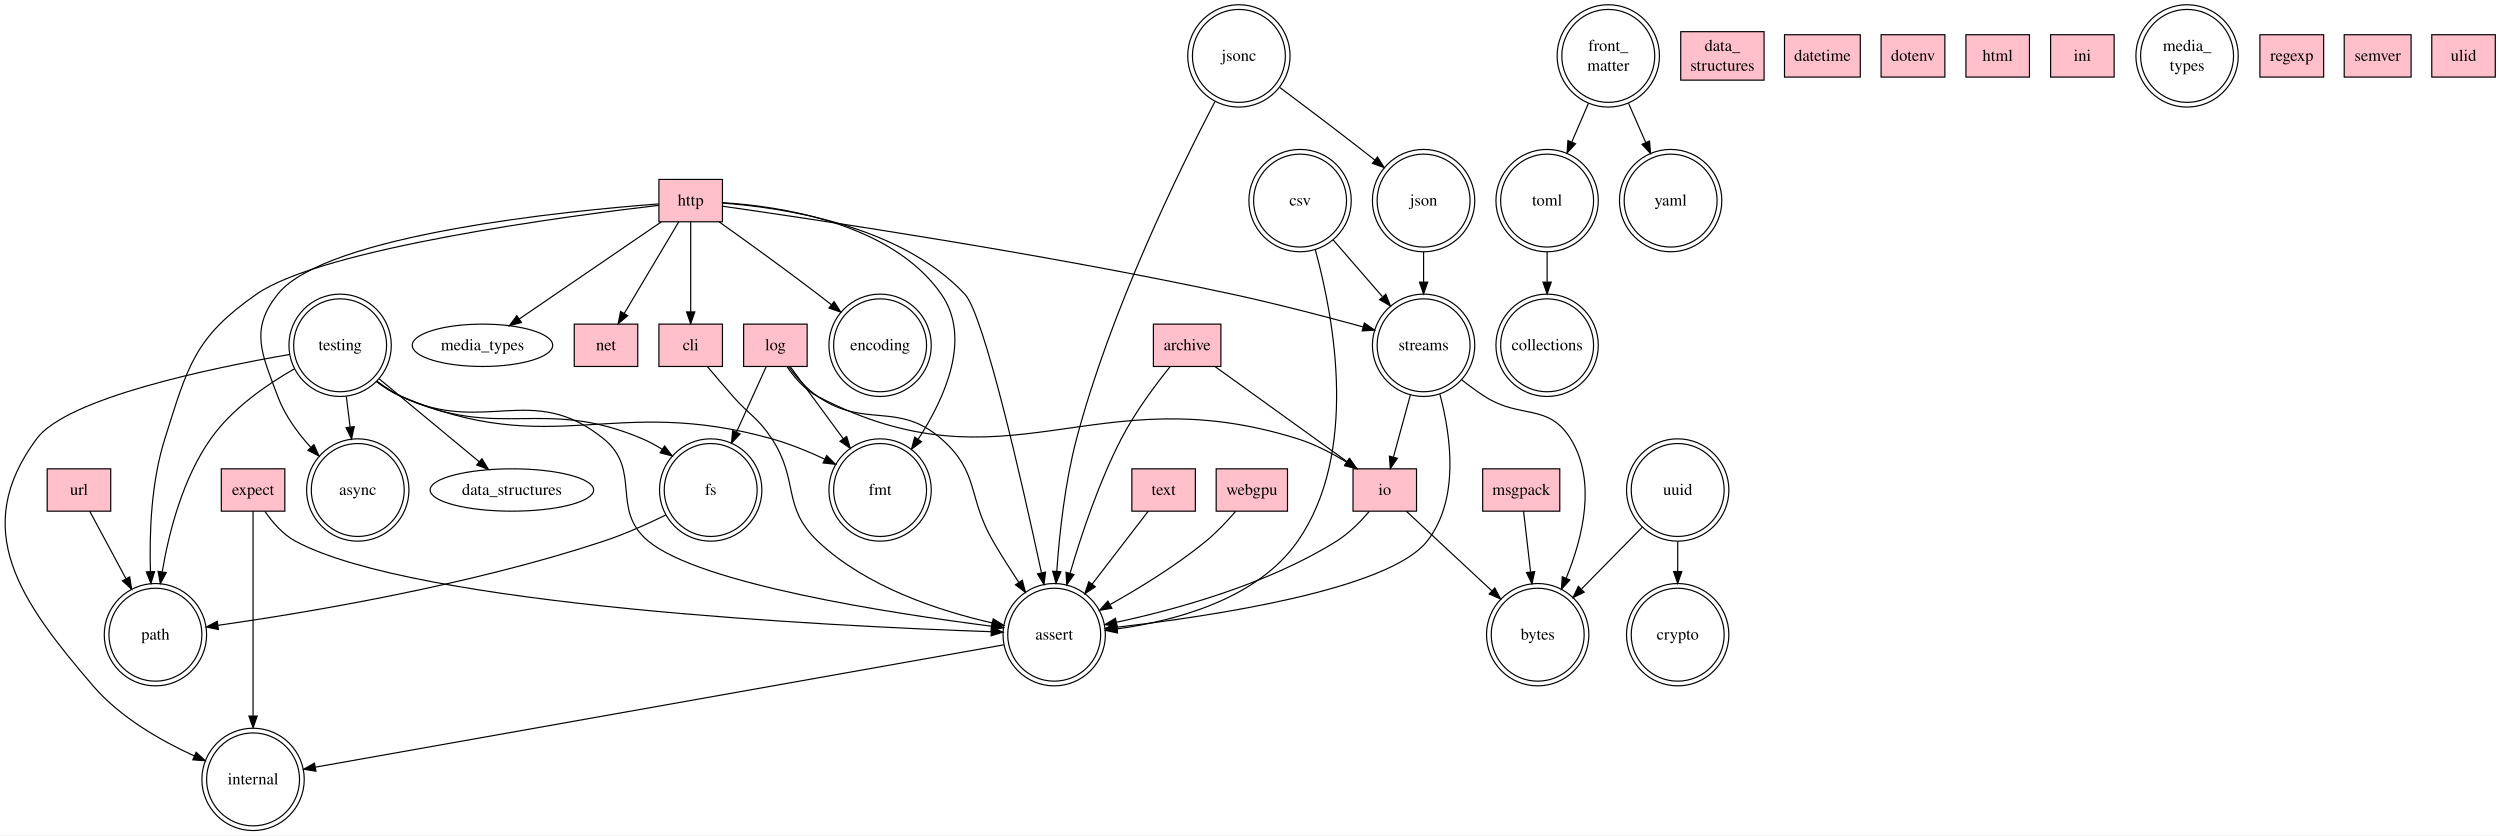
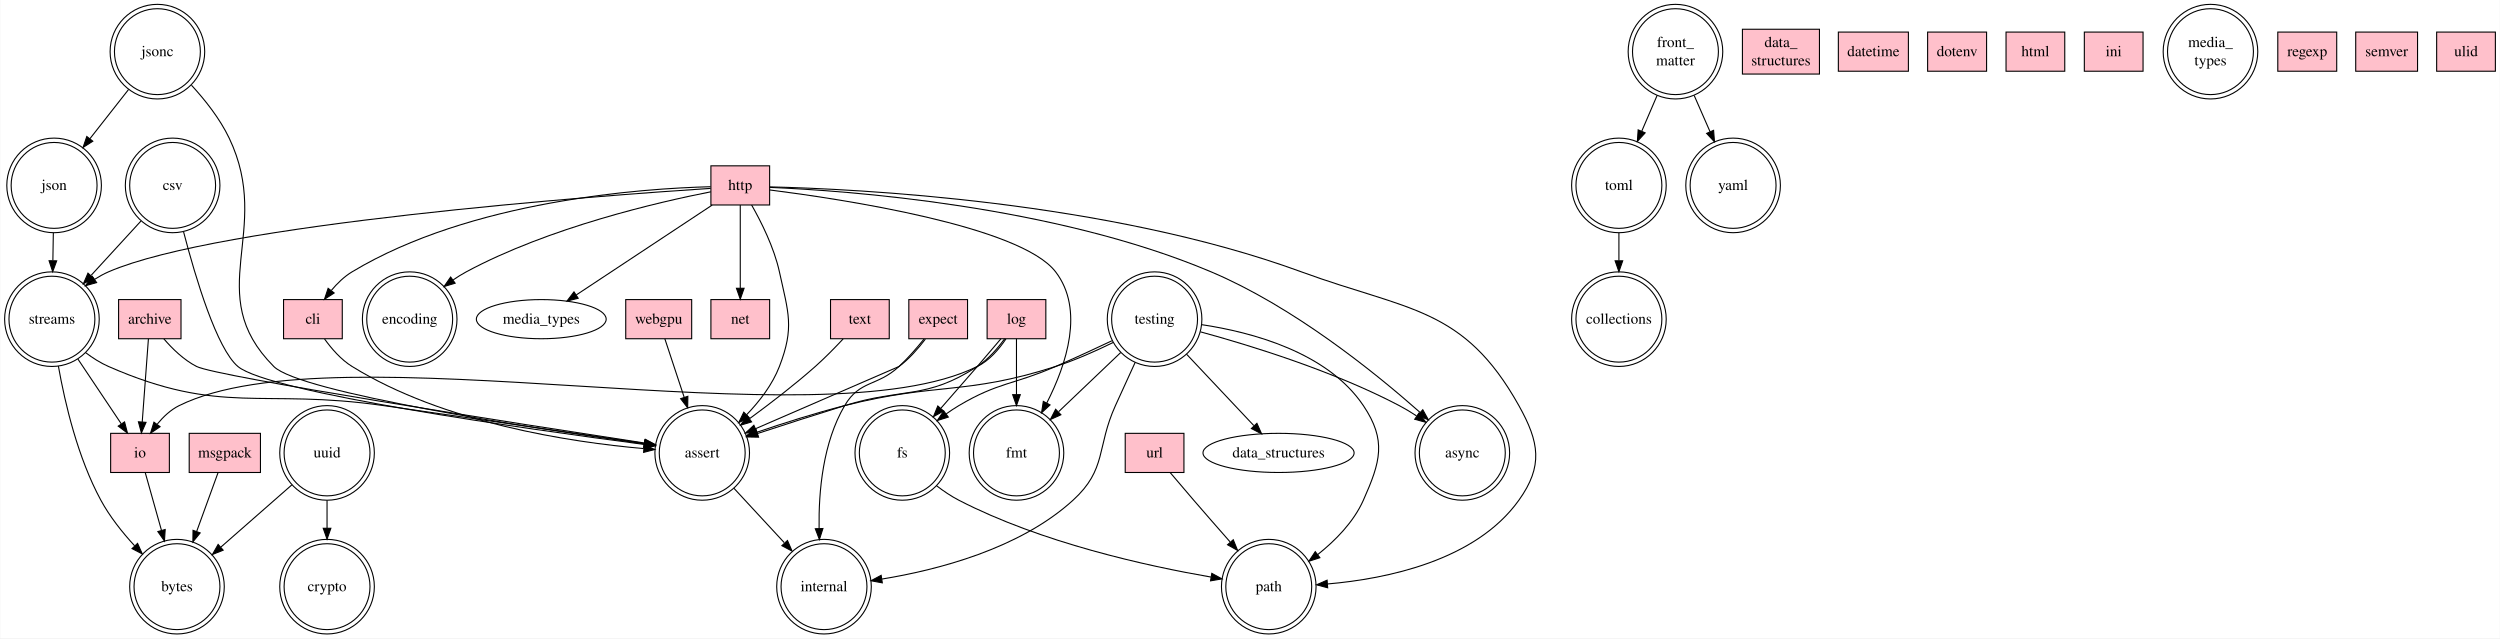
- <svg xmlns="http://www.w3.org/2000/svg" width="2125pt" height="710pt" viewBox="0.00 0.00 2125.12 710.00">
-   <g id="graph0" class="graph" transform="scale(1 1) rotate(0) translate(4 706)">
-     <polygon fill="white" stroke="transparent" points="-4,4 -4,-706 2121.12,-706 2121.12,4 -4,4" />
+ <svg xmlns="http://www.w3.org/2000/svg" width="2299pt" height="587pt" viewBox="0.00 0.00 2298.50 587.00">
+   <g id="graph0" class="graph" transform="scale(1 1) rotate(0) translate(4 583)">
+     <polygon fill="white" stroke="transparent" points="-4,4 -4,-583 2294.5,-583 2294.5,4 -4,4" />
    <g id="node1" class="node">
-       <polygon fill="pink" stroke="black" points="1033.82,-430.5 976.43,-430.5 976.43,-394.5 1033.82,-394.5 1033.82,-430.5" />
-       <text text-anchor="middle" x="1005.12" y="-408.3" font-family="Times,serif" font-size="14.00">archive</text>
+       <polygon fill="pink" stroke="black" points="162.2,-307.5 104.8,-307.5 104.8,-271.5 162.2,-271.5 162.2,-307.5" />
+       <text text-anchor="middle" x="133.5" y="-285.3" font-family="Times,serif" font-size="14.00">archive</text>
    </g>
    <g id="node2" class="node">
-       <polygon fill="pink" stroke="black" points="1200.12,-307.5 1146.12,-307.5 1146.12,-271.5 1200.12,-271.5 1200.12,-307.5" />
-       <text text-anchor="middle" x="1173.12" y="-285.3" font-family="Times,serif" font-size="14.00">io</text>
+       <polygon fill="pink" stroke="black" points="151.5,-184.5 97.5,-184.5 97.5,-148.5 151.5,-148.5 151.5,-184.5" />
+       <text text-anchor="middle" x="124.5" y="-162.3" font-family="Times,serif" font-size="14.00">io</text>
    </g>
    <g id="edge1" class="edge">
-       <path fill="none" stroke="black" d="M1028.83,-394.42C1058.14,-373.31 1108.15,-337.3 1140.91,-313.7" />
-       <polygon fill="black" stroke="black" points="1143.19,-316.37 1149.26,-307.69 1139.1,-310.69 1143.19,-316.37" />
+       <path fill="none" stroke="black" d="M132.23,-271.42C130.75,-251.54 128.29,-218.42 126.54,-194.92" />
+       <polygon fill="black" stroke="black" points="130.03,-194.6 125.79,-184.88 123.04,-195.12 130.03,-194.6" />
    </g>
    <g id="node3" class="node">
-       <ellipse fill="none" stroke="black" cx="892.12" cy="-166.5" rx="39.5" ry="39.5" />
-       <ellipse fill="none" stroke="black" cx="892.12" cy="-166.5" rx="43.5" ry="43.5" />
-       <text text-anchor="middle" x="892.12" y="-162.3" font-family="Times,serif" font-size="14.00">assert</text>
+       <ellipse fill="none" stroke="black" cx="641.5" cy="-166.5" rx="39.5" ry="39.5" />
+       <ellipse fill="none" stroke="black" cx="641.5" cy="-166.5" rx="43.5" ry="43.5" />
+       <text text-anchor="middle" x="641.5" y="-162.3" font-family="Times,serif" font-size="14.00">assert</text>
    </g>
    <g id="edge2" class="edge">
-       <path fill="none" stroke="black" d="M990.67,-394.36C978.33,-379.05 960.77,-355.62 949.12,-333 930.33,-296.52 915.5,-252.48 905.69,-219" />
-       <polygon fill="black" stroke="black" points="908.93,-217.62 902.8,-208.97 902.2,-219.55 908.93,-217.62" />
+       <path fill="none" stroke="black" d="M146.4,-271.42C154.13,-262.42 164.73,-252.03 176.5,-246 194.8,-236.63 470.74,-193.62 588.68,-175.54" />
+       <polygon fill="black" stroke="black" points="589.23,-179 598.58,-174.03 588.17,-172.08 589.23,-179" />
+     </g>
+     <g id="node6" class="node">
+       <ellipse fill="none" stroke="black" cx="158.5" cy="-43.5" rx="39.5" ry="39.5" />
+       <ellipse fill="none" stroke="black" cx="158.5" cy="-43.5" rx="43.5" ry="43.5" />
+       <text text-anchor="middle" x="158.5" y="-39.3" font-family="Times,serif" font-size="14.00">bytes</text>
    </g>
    <g id="edge21" class="edge">
-       <path fill="none" stroke="black" d="M1159.89,-271.22C1152.53,-262.6 1142.72,-252.64 1132.12,-246 1073.44,-209.23 995.79,-187.95 944.93,-177.04" />
-       <polygon fill="black" stroke="black" points="945.63,-173.61 935.13,-175 944.2,-180.47 945.63,-173.61" />
-     </g>
-     <g id="node6" class="node">
-       <ellipse fill="none" stroke="black" cx="1303.12" cy="-166.5" rx="39.5" ry="39.5" />
-       <ellipse fill="none" stroke="black" cx="1303.12" cy="-166.5" rx="43.5" ry="43.5" />
-       <text text-anchor="middle" x="1303.12" y="-162.3" font-family="Times,serif" font-size="14.00">bytes</text>
+       <path fill="none" stroke="black" d="M129.3,-148.42C133.2,-134.55 138.9,-114.25 144.24,-95.26" />
+       <polygon fill="black" stroke="black" points="147.65,-96.07 146.98,-85.49 140.91,-94.17 147.65,-96.07" />
+     </g>
+     <g id="node4" class="node">
+       <ellipse fill="none" stroke="black" cx="753.5" cy="-43.5" rx="39.5" ry="39.5" />
+       <ellipse fill="none" stroke="black" cx="753.5" cy="-43.5" rx="43.5" ry="43.5" />
+       <text text-anchor="middle" x="753.5" y="-39.3" font-family="Times,serif" font-size="14.00">internal</text>
+     </g>
+     <g id="edge3" class="edge">
+       <path fill="none" stroke="black" d="M670.63,-134.02C684.78,-118.74 701.93,-100.22 716.94,-83.99" />
+       <polygon fill="black" stroke="black" points="719.9,-85.95 724.12,-76.24 714.76,-81.2 719.9,-85.95" />
+     </g>
+     <g id="node5" class="node">
+       <ellipse fill="none" stroke="black" cx="1340.5" cy="-166.5" rx="39.5" ry="39.5" />
+       <ellipse fill="none" stroke="black" cx="1340.5" cy="-166.5" rx="43.5" ry="43.5" />
+       <text text-anchor="middle" x="1340.5" y="-162.3" font-family="Times,serif" font-size="14.00">async</text>
+     </g>
+     <g id="node7" class="node">
+       <polygon fill="pink" stroke="black" points="310.5,-307.5 256.5,-307.5 256.5,-271.5 310.5,-271.5 310.5,-307.5" />
+       <text text-anchor="middle" x="283.5" y="-285.3" font-family="Times,serif" font-size="14.00">cli</text>
+     </g>
+     <g id="edge4" class="edge">
+       <path fill="none" stroke="black" d="M294.21,-271.28C300.54,-262.47 309.3,-252.3 319.5,-246 403.71,-193.96 520.17,-176.41 587.49,-170.5" />
+       <polygon fill="black" stroke="black" points="588.18,-173.95 597.86,-169.65 587.61,-166.98 588.18,-173.95" />
+     </g>
+     <g id="node8" class="node">
+       <ellipse fill="none" stroke="black" cx="1484.5" cy="-289.5" rx="39.5" ry="39.5" />
+       <ellipse fill="none" stroke="black" cx="1484.5" cy="-289.5" rx="43.5" ry="43.5" />
+       <text text-anchor="middle" x="1484.5" y="-285.3" font-family="Times,serif" font-size="14.00">collections</text>
+     </g>
+     <g id="node9" class="node">
+       <ellipse fill="none" stroke="black" cx="296.5" cy="-43.5" rx="39.5" ry="39.5" />
+       <ellipse fill="none" stroke="black" cx="296.5" cy="-43.5" rx="43.5" ry="43.5" />
+       <text text-anchor="middle" x="296.5" y="-39.3" font-family="Times,serif" font-size="14.00">crypto</text>
+     </g>
+     <g id="node10" class="node">
+       <ellipse fill="none" stroke="black" cx="154.5" cy="-412.5" rx="39.5" ry="39.5" />
+       <ellipse fill="none" stroke="black" cx="154.5" cy="-412.5" rx="43.5" ry="43.5" />
+       <text text-anchor="middle" x="154.5" y="-408.3" font-family="Times,serif" font-size="14.00">csv</text>
+     </g>
+     <g id="edge5" class="edge">
+       <path fill="none" stroke="black" d="M164.56,-369.81C175.89,-326.33 195.25,-262.29 214.5,-246 242.82,-222.03 480.18,-188.49 588.26,-174.29" />
+       <polygon fill="black" stroke="black" points="588.84,-177.74 598.31,-172.97 587.94,-170.8 588.84,-177.74" />
+     </g>
+     <g id="node11" class="node">
+       <ellipse fill="none" stroke="black" cx="43.5" cy="-289.5" rx="39.5" ry="39.5" />
+       <ellipse fill="none" stroke="black" cx="43.5" cy="-289.5" rx="43.5" ry="43.5" />
+       <text text-anchor="middle" x="43.5" y="-285.3" font-family="Times,serif" font-size="14.00">streams</text>
+     </g>
+     <g id="edge6" class="edge">
+       <path fill="none" stroke="black" d="M125.34,-379.71C111.32,-364.42 94.37,-345.96 79.55,-329.8" />
+       <polygon fill="black" stroke="black" points="81.81,-327.08 72.47,-322.08 76.65,-331.81 81.81,-327.08" />
+     </g>
+     <g id="edge32" class="edge">
+       <path fill="none" stroke="black" d="M67.36,-252.85C80.16,-233.74 95.64,-210.61 107.25,-193.26" />
+       <polygon fill="black" stroke="black" points="110.29,-195.02 112.94,-184.76 104.47,-191.13 110.29,-195.02" />
+     </g>
+     <g id="edge30" class="edge">
+       <path fill="none" stroke="black" d="M74.41,-258.77C80.96,-253.81 88.13,-249.23 95.5,-246 199.52,-200.39 236.08,-226.15 348.5,-210 432.25,-197.97 529.45,-183.84 588.16,-175.28" />
+       <polygon fill="black" stroke="black" points="588.92,-178.71 598.31,-173.8 587.91,-171.78 588.92,-178.71" />
+     </g>
+     <g id="edge31" class="edge">
+       <path fill="none" stroke="black" d="M49.43,-246.37C55.58,-211.67 67.35,-162 88.5,-123 96.64,-107.98 108.19,-93.45 119.56,-81.06" />
+       <polygon fill="black" stroke="black" points="122.25,-83.31 126.58,-73.64 117.17,-78.5 122.25,-83.31" />
+     </g>
+     <g id="node12" class="node">
+       <polygon fill="pink" stroke="black" points="1668.92,-556.1 1598.08,-556.1 1598.08,-514.9 1668.92,-514.9 1668.92,-556.1" />
+       <text text-anchor="middle" x="1633.5" y="-539.7" font-family="Times,serif" font-size="14.00">data_</text>
+       <text text-anchor="middle" x="1633.5" y="-522.9" font-family="Times,serif" font-size="14.00">structures</text>
+     </g>
+     <g id="node13" class="node">
+       <polygon fill="pink" stroke="black" points="1750.71,-553.5 1686.29,-553.5 1686.29,-517.5 1750.71,-517.5 1750.71,-553.5" />
+       <text text-anchor="middle" x="1718.5" y="-531.3" font-family="Times,serif" font-size="14.00">datetime</text>
+     </g>
+     <g id="node14" class="node">
+       <polygon fill="pink" stroke="black" points="1822.61,-553.5 1768.39,-553.5 1768.39,-517.5 1822.61,-517.5 1822.61,-553.5" />
+       <text text-anchor="middle" x="1795.5" y="-531.3" font-family="Times,serif" font-size="14.00">dotenv</text>
+     </g>
+     <g id="node15" class="node">
+       <ellipse fill="none" stroke="black" cx="372.5" cy="-289.5" rx="39.5" ry="39.5" />
+       <ellipse fill="none" stroke="black" cx="372.5" cy="-289.5" rx="43.5" ry="43.5" />
+       <text text-anchor="middle" x="372.5" y="-285.3" font-family="Times,serif" font-size="14.00">encoding</text>
+     </g>
+     <g id="node16" class="node">
+       <polygon fill="pink" stroke="black" points="885.5,-307.5 831.5,-307.5 831.5,-271.5 885.5,-271.5 885.5,-307.5" />
+       <text text-anchor="middle" x="858.5" y="-285.3" font-family="Times,serif" font-size="14.00">expect</text>
+     </g>
+     <g id="edge7" class="edge">
+       <path fill="none" stroke="black" d="M846.7,-271.12C840.31,-262.69 831.82,-252.92 822.5,-246 822.5,-246 744.19,-212.04 690.59,-188.79" />
+       <polygon fill="black" stroke="black" points="691.79,-185.5 681.22,-184.73 689,-191.92 691.79,-185.5" />
+     </g>
+     <g id="edge8" class="edge">
+       <path fill="none" stroke="black" d="M845.37,-271.1C838.9,-263.05 830.74,-253.61 822.5,-246 802.39,-227.41 786.36,-233.62 772.5,-210 752.61,-176.09 748.48,-131.53 748.99,-97.19" />
+       <polygon fill="black" stroke="black" points="752.5,-96.98 749.28,-86.88 745.5,-96.78 752.5,-96.98" />
+     </g>
+     <g id="node17" class="node">
+       <ellipse fill="none" stroke="black" cx="930.5" cy="-166.5" rx="39.5" ry="39.5" />
+       <ellipse fill="none" stroke="black" cx="930.5" cy="-166.5" rx="43.5" ry="43.5" />
+       <text text-anchor="middle" x="930.5" y="-162.3" font-family="Times,serif" font-size="14.00">fmt</text>
+     </g>
+     <g id="node18" class="node">
+       <ellipse fill="none" stroke="black" cx="1536.5" cy="-535.5" rx="39.5" ry="39.5" />
+       <ellipse fill="none" stroke="black" cx="1536.5" cy="-535.5" rx="43.5" ry="43.5" />
+       <text text-anchor="middle" x="1536.5" y="-539.7" font-family="Times,serif" font-size="14.00">front_</text>
+       <text text-anchor="middle" x="1536.5" y="-522.9" font-family="Times,serif" font-size="14.00">matter</text>
+     </g>
+     <g id="node19" class="node">
+       <ellipse fill="none" stroke="black" cx="1484.5" cy="-412.5" rx="39.5" ry="39.5" />
+       <ellipse fill="none" stroke="black" cx="1484.5" cy="-412.5" rx="43.5" ry="43.5" />
+       <text text-anchor="middle" x="1484.5" y="-408.3" font-family="Times,serif" font-size="14.00">toml</text>
+     </g>
+     <g id="edge9" class="edge">
+       <path fill="none" stroke="black" d="M1519.62,-495.21C1515.12,-484.75 1510.21,-473.32 1505.52,-462.42" />
+       <polygon fill="black" stroke="black" points="1508.64,-460.81 1501.48,-453 1502.21,-463.57 1508.64,-460.81" />
+     </g>
+     <g id="node20" class="node">
+       <ellipse fill="none" stroke="black" cx="1589.5" cy="-412.5" rx="39.5" ry="39.5" />
+       <ellipse fill="none" stroke="black" cx="1589.5" cy="-412.5" rx="43.5" ry="43.5" />
+       <text text-anchor="middle" x="1589.5" y="-408.3" font-family="Times,serif" font-size="14.00">yaml</text>
+     </g>
+     <g id="edge10" class="edge">
+       <path fill="none" stroke="black" d="M1553.71,-495.21C1558.38,-484.54 1563.5,-472.86 1568.37,-461.75" />
+       <polygon fill="black" stroke="black" points="1571.57,-463.15 1572.38,-452.59 1565.16,-460.34 1571.57,-463.15" />
+     </g>
+     <g id="edge41" class="edge">
+       <path fill="none" stroke="black" d="M1484.5,-368.84C1484.5,-360.62 1484.5,-351.91 1484.5,-343.41" />
+       <polygon fill="black" stroke="black" points="1488,-343.18 1484.5,-333.18 1481,-343.18 1488,-343.18" />
+     </g>
+     <g id="node21" class="node">
+       <ellipse fill="none" stroke="black" cx="825.5" cy="-166.5" rx="39.5" ry="39.5" />
+       <ellipse fill="none" stroke="black" cx="825.5" cy="-166.5" rx="43.5" ry="43.5" />
+       <text text-anchor="middle" x="825.5" y="-162.3" font-family="Times,serif" font-size="14.00">fs</text>
+     </g>
+     <g id="node22" class="node">
+       <ellipse fill="none" stroke="black" cx="1162.5" cy="-43.5" rx="39.5" ry="39.5" />
+       <ellipse fill="none" stroke="black" cx="1162.5" cy="-43.5" rx="43.5" ry="43.5" />
+       <text text-anchor="middle" x="1162.5" y="-39.3" font-family="Times,serif" font-size="14.00">path</text>
+     </g>
+     <g id="edge11" class="edge">
+       <path fill="none" stroke="black" d="M857.05,-136.29C863.49,-131.34 870.46,-126.64 877.5,-123 953.14,-83.91 1050.44,-62.52 1109.55,-52.3" />
+       <polygon fill="black" stroke="black" points="1110.14,-55.75 1119.42,-50.64 1108.97,-48.85 1110.14,-55.75" />
+     </g>
+     <g id="node23" class="node">
+       <polygon fill="pink" stroke="black" points="1894.5,-553.5 1840.5,-553.5 1840.5,-517.5 1894.5,-517.5 1894.5,-553.5" />
+       <text text-anchor="middle" x="1867.5" y="-531.3" font-family="Times,serif" font-size="14.00">html</text>
+     </g>
+     <g id="node24" class="node">
+       <polygon fill="pink" stroke="black" points="703.5,-430.5 649.5,-430.5 649.5,-394.5 703.5,-394.5 703.5,-430.5" />
+       <text text-anchor="middle" x="676.5" y="-408.3" font-family="Times,serif" font-size="14.00">http</text>
+     </g>
+     <g id="edge12" class="edge">
+       <path fill="none" stroke="black" d="M686.92,-394.49C695.7,-379.07 707.61,-355.41 712.5,-333 720.75,-295.22 726.4,-282.08 712.5,-246 706.1,-229.37 694.36,-214.08 682.24,-201.49" />
+       <polygon fill="black" stroke="black" points="684.67,-198.97 675.1,-194.41 679.73,-203.94 684.67,-198.97" />
+     </g>
+     <g id="edge14" class="edge">
+       <path fill="none" stroke="black" d="M703.52,-410.69C773.44,-407.73 964.92,-394.21 1109.5,-333 1184.29,-301.34 1258.41,-241.96 1301.8,-203.61" />
+       <polygon fill="black" stroke="black" points="1304.14,-206.2 1309.27,-196.94 1299.48,-200.98 1304.14,-206.2" />
+     </g>
+     <g id="edge18" class="edge">
+       <path fill="none" stroke="black" d="M649.27,-411.3C586.53,-409.68 428.76,-398.82 319.5,-333 312.28,-328.65 305.8,-322.33 300.4,-315.89" />
+       <polygon fill="black" stroke="black" points="303.04,-313.58 294.15,-307.81 297.5,-317.86 303.04,-313.58" />
+     </g>
+     <g id="edge17" class="edge">
+       <path fill="none" stroke="black" d="M649.32,-409.79C548.63,-403.16 197.49,-377.3 95.5,-333 91.12,-331.1 86.81,-328.71 82.66,-326.06" />
+       <polygon fill="black" stroke="black" points="84.59,-323.14 74.39,-320.27 80.58,-328.87 84.59,-323.14" />
+     </g>
+     <g id="edge13" class="edge">
+       <path fill="none" stroke="black" d="M649.42,-406.62C601.78,-397.27 500.77,-374.03 424.5,-333 420.46,-330.83 416.44,-328.32 412.52,-325.63" />
+       <polygon fill="black" stroke="black" points="414.29,-322.59 404.15,-319.52 410.16,-328.24 414.29,-322.59" />
+     </g>
+     <g id="edge19" class="edge">
+       <path fill="none" stroke="black" d="M703.53,-408.33C769.21,-400.01 934.17,-375.25 966.5,-333 993.02,-298.34 976.69,-248.24 958.28,-212.25" />
+       <polygon fill="black" stroke="black" points="961.37,-210.61 953.58,-203.43 955.19,-213.9 961.37,-210.61" />
+     </g>
+     <g id="edge15" class="edge">
+       <path fill="none" stroke="black" d="M703.75,-411.13C782.17,-409.3 1014.25,-398.3 1192.5,-333 1290.48,-297.1 1341.58,-301.09 1392.5,-210 1411.37,-176.25 1415,-154.45 1392.5,-123 1352.72,-67.39 1271.14,-50.73 1216.62,-45.99" />
+       <polygon fill="black" stroke="black" points="1216.67,-42.48 1206.43,-45.21 1216.14,-49.46 1216.67,-42.48" />
+     </g>
+     <g id="node25" class="node">
+       <ellipse fill="none" stroke="black" cx="493.5" cy="-289.5" rx="59.69" ry="18" />
+       <text text-anchor="middle" x="493.5" y="-285.3" font-family="Times,serif" font-size="14.00">media_types</text>
+     </g>
+     <g id="edge16" class="edge">
+       <path fill="none" stroke="black" d="M650.67,-394.42C617.88,-372.74 561.31,-335.34 525.73,-311.81" />
+       <polygon fill="black" stroke="black" points="527.44,-308.74 517.17,-306.15 523.58,-314.58 527.44,-308.74" />
+     </g>
+     <g id="node26" class="node">
+       <polygon fill="pink" stroke="black" points="703.5,-307.5 649.5,-307.5 649.5,-271.5 703.5,-271.5 703.5,-307.5" />
+       <text text-anchor="middle" x="676.5" y="-285.3" font-family="Times,serif" font-size="14.00">net</text>
+     </g>
+     <g id="edge20" class="edge">
+       <path fill="none" stroke="black" d="M676.5,-394.42C676.5,-374.54 676.5,-341.42 676.5,-317.92" />
+       <polygon fill="black" stroke="black" points="680,-317.88 676.5,-307.88 673,-317.88 680,-317.88" />
+     </g>
+     <g id="node27" class="node">
+       <polygon fill="pink" stroke="black" points="1966.5,-553.5 1912.5,-553.5 1912.5,-517.5 1966.5,-517.5 1966.5,-553.5" />
+       <text text-anchor="middle" x="1939.5" y="-531.3" font-family="Times,serif" font-size="14.00">ini</text>
+     </g>
+     <g id="node28" class="node">
+       <ellipse fill="none" stroke="black" cx="45.5" cy="-412.5" rx="39.5" ry="39.5" />
+       <ellipse fill="none" stroke="black" cx="45.5" cy="-412.5" rx="43.5" ry="43.5" />
+       <text text-anchor="middle" x="45.5" y="-408.3" font-family="Times,serif" font-size="14.00">json</text>
    </g>
    <g id="edge22" class="edge">
-       <path fill="none" stroke="black" d="M1191.47,-271.42C1210.23,-253.96 1239.94,-226.31 1264,-203.92" />
-       <polygon fill="black" stroke="black" points="1266.65,-206.22 1271.59,-196.85 1261.88,-201.1 1266.65,-206.22" />
-     </g>
-     <g id="node4" class="node">
-       <ellipse fill="none" stroke="black" cx="211.12" cy="-43.5" rx="39.5" ry="39.5" />
-       <ellipse fill="none" stroke="black" cx="211.12" cy="-43.5" rx="43.5" ry="43.5" />
-       <text text-anchor="middle" x="211.12" y="-39.3" font-family="Times,serif" font-size="14.00">internal</text>
-     </g>
-     <g id="edge3" class="edge">
-       <path fill="none" stroke="black" d="M849.26,-157.89C730.09,-136.71 394.95,-77.16 264.26,-53.94" />
-       <polygon fill="black" stroke="black" points="264.55,-50.44 254.1,-52.14 263.33,-57.33 264.55,-50.44" />
-     </g>
-     <g id="node5" class="node">
-       <ellipse fill="none" stroke="black" cx="300.12" cy="-289.5" rx="39.5" ry="39.5" />
-       <ellipse fill="none" stroke="black" cx="300.12" cy="-289.5" rx="43.5" ry="43.5" />
-       <text text-anchor="middle" x="300.12" y="-285.3" font-family="Times,serif" font-size="14.00">async</text>
-     </g>
-     <g id="node7" class="node">
-       <polygon fill="pink" stroke="black" points="610.12,-430.5 556.12,-430.5 556.12,-394.5 610.12,-394.5 610.12,-430.5" />
-       <text text-anchor="middle" x="583.12" y="-408.3" font-family="Times,serif" font-size="14.00">cli</text>
-     </g>
-     <g id="edge4" class="edge">
-       <path fill="none" stroke="black" d="M597.33,-394.41C603.9,-386.6 611.83,-377.27 619.12,-369 633.47,-352.72 640.2,-351.14 652.12,-333 675.4,-297.59 660.43,-275.22 691.12,-246 732.15,-206.94 794.84,-186.63 839.29,-176.55" />
-       <polygon fill="black" stroke="black" points="840.29,-179.92 849.32,-174.38 838.81,-173.08 840.29,-179.92" />
-     </g>
-     <g id="node8" class="node">
-       <ellipse fill="none" stroke="black" cx="1311.12" cy="-412.5" rx="39.5" ry="39.5" />
-       <ellipse fill="none" stroke="black" cx="1311.12" cy="-412.5" rx="43.5" ry="43.5" />
-       <text text-anchor="middle" x="1311.12" y="-408.3" font-family="Times,serif" font-size="14.00">collections</text>
-     </g>
-     <g id="node9" class="node">
-       <ellipse fill="none" stroke="black" cx="1422.12" cy="-166.5" rx="39.5" ry="39.5" />
-       <ellipse fill="none" stroke="black" cx="1422.12" cy="-166.5" rx="43.5" ry="43.5" />
-       <text text-anchor="middle" x="1422.12" y="-162.3" font-family="Times,serif" font-size="14.00">crypto</text>
-     </g>
-     <g id="node10" class="node">
-       <ellipse fill="none" stroke="black" cx="1101.12" cy="-535.5" rx="39.5" ry="39.5" />
-       <ellipse fill="none" stroke="black" cx="1101.12" cy="-535.5" rx="43.5" ry="43.5" />
-       <text text-anchor="middle" x="1101.12" y="-531.3" font-family="Times,serif" font-size="14.00">csv</text>
-     </g>
-     <g id="edge5" class="edge">
-       <path fill="none" stroke="black" d="M1114.03,-493.89C1130.45,-433.83 1150.88,-320.43 1099.12,-246 1064.7,-196.51 994.76,-178.19 945.74,-171.43" />
-       <polygon fill="black" stroke="black" points="945.98,-167.93 935.62,-170.16 945.1,-174.88 945.98,-167.93" />
-     </g>
-     <g id="node11" class="node">
-       <ellipse fill="none" stroke="black" cx="1206.12" cy="-412.5" rx="39.5" ry="39.5" />
-       <ellipse fill="none" stroke="black" cx="1206.12" cy="-412.5" rx="43.5" ry="43.5" />
-       <text text-anchor="middle" x="1206.12" y="-408.3" font-family="Times,serif" font-size="14.00">streams</text>
-     </g>
-     <g id="edge6" class="edge">
-       <path fill="none" stroke="black" d="M1129.26,-502.07C1142.09,-487.29 1157.41,-469.63 1170.99,-453.99" />
-       <polygon fill="black" stroke="black" points="1173.99,-455.86 1177.91,-446.02 1168.71,-451.27 1173.99,-455.86" />
+       <path fill="none" stroke="black" d="M44.79,-368.84C44.66,-360.62 44.52,-351.91 44.37,-343.41" />
+       <polygon fill="black" stroke="black" points="47.87,-343.12 44.21,-333.18 40.87,-343.24 47.87,-343.12" />
+     </g>
+     <g id="node29" class="node">
+       <ellipse fill="none" stroke="black" cx="140.5" cy="-535.5" rx="39.5" ry="39.5" />
+       <ellipse fill="none" stroke="black" cx="140.5" cy="-535.5" rx="43.5" ry="43.5" />
+       <text text-anchor="middle" x="140.5" y="-531.3" font-family="Times,serif" font-size="14.00">jsonc</text>
+     </g>
+     <g id="edge23" class="edge">
+       <path fill="none" stroke="black" d="M171.83,-504.64C184.43,-490.96 197.98,-473.83 206.5,-456 247.52,-370.21 180.39,-313.37 247.5,-246 271.41,-221.99 486.05,-189.2 588.08,-174.79" />
+       <polygon fill="black" stroke="black" points="588.76,-178.23 598.18,-173.37 587.79,-171.3 588.76,-178.23" />
+     </g>
+     <g id="edge24" class="edge">
+       <path fill="none" stroke="black" d="M114.04,-500.79C103.01,-486.75 90.09,-470.3 78.46,-455.48" />
+       <polygon fill="black" stroke="black" points="81.08,-453.15 72.15,-447.44 75.57,-457.47 81.08,-453.15" />
+     </g>
+     <g id="node30" class="node">
+       <polygon fill="pink" stroke="black" points="957.5,-307.5 903.5,-307.5 903.5,-271.5 957.5,-271.5 957.5,-307.5" />
+       <text text-anchor="middle" x="930.5" y="-285.3" font-family="Times,serif" font-size="14.00">log</text>
+     </g>
+     <g id="edge26" class="edge">
+       <path fill="none" stroke="black" d="M920.82,-271.36C914.6,-262.1 905.6,-251.48 894.5,-246 748.06,-173.72 306.94,-282.28 160.5,-210 152.7,-206.15 145.93,-199.75 140.44,-193.08" />
+       <polygon fill="black" stroke="black" points="142.95,-190.59 134.18,-184.64 137.33,-194.76 142.95,-190.59" />
+     </g>
+     <g id="edge28" class="edge">
+       <path fill="none" stroke="black" d="M919.67,-271.48C913.31,-262.72 904.55,-252.55 894.5,-246 847.13,-215.14 826.5,-226.72 772.5,-210 746,-201.79 716.62,-192.3 692.4,-184.36" />
+       <polygon fill="black" stroke="black" points="693.3,-180.98 682.71,-181.18 691.12,-187.63 693.3,-180.98" />
+     </g>
+     <g id="edge25" class="edge">
+       <path fill="none" stroke="black" d="M930.5,-271.42C930.5,-258.01 930.5,-238.58 930.5,-220.14" />
+       <polygon fill="black" stroke="black" points="934,-220.05 930.5,-210.05 927,-220.05 934,-220.05" />
+     </g>
+     <g id="edge27" class="edge">
+       <path fill="none" stroke="black" d="M916.21,-271.48C909.63,-263.69 901.7,-254.35 894.5,-246 883.71,-233.49 871.86,-219.95 861.08,-207.69" />
+       <polygon fill="black" stroke="black" points="863.41,-205.04 854.17,-199.85 858.15,-209.66 863.41,-205.04" />
+     </g>
+     <g id="node31" class="node">
+       <ellipse fill="none" stroke="black" cx="2028.5" cy="-535.5" rx="39.5" ry="39.5" />
+       <ellipse fill="none" stroke="black" cx="2028.5" cy="-535.5" rx="43.5" ry="43.5" />
+       <text text-anchor="middle" x="2028.5" y="-539.7" font-family="Times,serif" font-size="14.00">media_</text>
+       <text text-anchor="middle" x="2028.5" y="-522.9" font-family="Times,serif" font-size="14.00">types</text>
+     </g>
+     <g id="node32" class="node">
+       <polygon fill="pink" stroke="black" points="235.26,-184.5 169.74,-184.5 169.74,-148.5 235.26,-148.5 235.26,-184.5" />
+       <text text-anchor="middle" x="202.5" y="-162.3" font-family="Times,serif" font-size="14.00">msgpack</text>
+     </g>
+     <g id="edge29" class="edge">
+       <path fill="none" stroke="black" d="M196.29,-148.42C191.16,-134.32 183.62,-113.57 176.61,-94.31" />
+       <polygon fill="black" stroke="black" points="179.83,-92.92 173.13,-84.72 173.25,-95.32 179.83,-92.92" />
+     </g>
+     <g id="node33" class="node">
+       <polygon fill="pink" stroke="black" points="2144.59,-553.5 2090.41,-553.5 2090.41,-517.5 2144.59,-517.5 2144.59,-553.5" />
+       <text text-anchor="middle" x="2117.5" y="-531.3" font-family="Times,serif" font-size="14.00">regexp</text>
+     </g>
+     <g id="node34" class="node">
+       <polygon fill="pink" stroke="black" points="2218.93,-553.5 2162.07,-553.5 2162.07,-517.5 2218.93,-517.5 2218.93,-553.5" />
+       <text text-anchor="middle" x="2190.5" y="-531.3" font-family="Times,serif" font-size="14.00">semver</text>
+     </g>
+     <g id="node35" class="node">
+       <ellipse fill="none" stroke="black" cx="1057.5" cy="-289.5" rx="39.5" ry="39.5" />
+       <ellipse fill="none" stroke="black" cx="1057.5" cy="-289.5" rx="43.5" ry="43.5" />
+       <text text-anchor="middle" x="1057.5" y="-285.3" font-family="Times,serif" font-size="14.00">testing</text>
    </g>
    <g id="edge33" class="edge">
-       <path fill="none" stroke="black" d="M1194.86,-370.2C1190.12,-352.84 1184.75,-333.14 1180.53,-317.66" />
-       <polygon fill="black" stroke="black" points="1183.82,-316.43 1177.81,-307.7 1177.07,-318.27 1183.82,-316.43" />
-     </g>
-     <g id="edge31" class="edge">
-       <path fill="none" stroke="black" d="M1219.97,-370.92C1229.68,-334.35 1236.57,-281.08 1209.12,-246 1176.95,-204.89 1027.07,-182.31 945.45,-172.87" />
-       <polygon fill="black" stroke="black" points="945.69,-169.37 935.36,-171.73 944.91,-176.33 945.69,-169.37" />
-     </g>
-     <g id="edge32" class="edge">
-       <path fill="none" stroke="black" d="M1238.56,-383.12C1244.86,-378.15 1251.55,-373.23 1258.12,-369 1288.54,-349.43 1312.02,-363.72 1331.12,-333 1353.2,-297.49 1341.73,-249.78 1327.38,-214.71" />
-       <polygon fill="black" stroke="black" points="1330.45,-212.98 1323.28,-205.18 1324.02,-215.75 1330.45,-212.98" />
-     </g>
-     <g id="node12" class="node">
-       <polygon fill="pink" stroke="black" points="1495.54,-679.1 1424.7,-679.1 1424.7,-637.9 1495.54,-637.9 1495.54,-679.1" />
-       <text text-anchor="middle" x="1460.12" y="-662.7" font-family="Times,serif" font-size="14.00">data_</text>
-       <text text-anchor="middle" x="1460.12" y="-645.9" font-family="Times,serif" font-size="14.00">structures</text>
-     </g>
-     <g id="node13" class="node">
-       <polygon fill="pink" stroke="black" points="1577.33,-676.5 1512.91,-676.5 1512.91,-640.5 1577.33,-640.5 1577.33,-676.5" />
-       <text text-anchor="middle" x="1545.12" y="-654.3" font-family="Times,serif" font-size="14.00">datetime</text>
-     </g>
-     <g id="node14" class="node">
-       <polygon fill="pink" stroke="black" points="1649.23,-676.5 1595.02,-676.5 1595.02,-640.5 1649.23,-640.5 1649.23,-676.5" />
-       <text text-anchor="middle" x="1622.12" y="-654.3" font-family="Times,serif" font-size="14.00">dotenv</text>
-     </g>
-     <g id="node15" class="node">
-       <ellipse fill="none" stroke="black" cx="744.12" cy="-412.5" rx="39.5" ry="39.5" />
-       <ellipse fill="none" stroke="black" cx="744.12" cy="-412.5" rx="43.5" ry="43.5" />
-       <text text-anchor="middle" x="744.12" y="-408.3" font-family="Times,serif" font-size="14.00">encoding</text>
-     </g>
-     <g id="node16" class="node">
-       <polygon fill="pink" stroke="black" points="238.12,-307.5 184.12,-307.5 184.12,-271.5 238.12,-271.5 238.12,-307.5" />
-       <text text-anchor="middle" x="211.12" y="-285.3" font-family="Times,serif" font-size="14.00">expect</text>
-     </g>
-     <g id="edge7" class="edge">
-       <path fill="none" stroke="black" d="M221.25,-271.23C227.51,-262.17 236.4,-251.78 247.12,-246 349.09,-191.01 702.65,-173.73 838.43,-169.04" />
-       <polygon fill="black" stroke="black" points="838.72,-172.54 848.6,-168.7 838.48,-165.54 838.72,-172.54" />
-     </g>
-     <g id="edge8" class="edge">
-       <path fill="none" stroke="black" d="M211.12,-271.34C211.12,-235.78 211.12,-152.74 211.12,-97.61" />
-       <polygon fill="black" stroke="black" points="214.62,-97.32 211.12,-87.32 207.62,-97.32 214.62,-97.32" />
-     </g>
-     <g id="node17" class="node">
-       <ellipse fill="none" stroke="black" cx="744.12" cy="-289.5" rx="39.5" ry="39.5" />
-       <ellipse fill="none" stroke="black" cx="744.12" cy="-289.5" rx="43.5" ry="43.5" />
-       <text text-anchor="middle" x="744.12" y="-285.3" font-family="Times,serif" font-size="14.00">fmt</text>
-     </g>
-     <g id="node18" class="node">
-       <ellipse fill="none" stroke="black" cx="1363.12" cy="-658.5" rx="39.5" ry="39.5" />
-       <ellipse fill="none" stroke="black" cx="1363.12" cy="-658.5" rx="43.5" ry="43.5" />
-       <text text-anchor="middle" x="1363.12" y="-662.7" font-family="Times,serif" font-size="14.00">front_</text>
-       <text text-anchor="middle" x="1363.12" y="-645.9" font-family="Times,serif" font-size="14.00">matter</text>
-     </g>
-     <g id="node19" class="node">
-       <ellipse fill="none" stroke="black" cx="1311.12" cy="-535.5" rx="39.5" ry="39.5" />
-       <ellipse fill="none" stroke="black" cx="1311.12" cy="-535.5" rx="43.5" ry="43.5" />
-       <text text-anchor="middle" x="1311.12" y="-531.3" font-family="Times,serif" font-size="14.00">toml</text>
-     </g>
-     <g id="edge9" class="edge">
-       <path fill="none" stroke="black" d="M1346.24,-618.21C1341.74,-607.75 1336.83,-596.32 1332.14,-585.42" />
-       <polygon fill="black" stroke="black" points="1335.26,-583.81 1328.1,-576 1328.83,-586.57 1335.26,-583.81" />
-     </g>
-     <g id="node20" class="node">
-       <ellipse fill="none" stroke="black" cx="1416.12" cy="-535.5" rx="39.5" ry="39.5" />
-       <ellipse fill="none" stroke="black" cx="1416.12" cy="-535.5" rx="43.5" ry="43.5" />
-       <text text-anchor="middle" x="1416.12" y="-531.3" font-family="Times,serif" font-size="14.00">yaml</text>
-     </g>
-     <g id="edge10" class="edge">
-       <path fill="none" stroke="black" d="M1380.33,-618.21C1385,-607.54 1390.12,-595.86 1394.99,-584.75" />
-       <polygon fill="black" stroke="black" points="1398.19,-586.15 1399,-575.59 1391.78,-583.34 1398.19,-586.15" />
+       <path fill="none" stroke="black" d="M1019.4,-268.07C1003.43,-260.21 984.43,-251.75 966.5,-246 882.99,-219.23 857.5,-231.58 772.5,-210 745.51,-203.15 715.97,-193.74 691.78,-185.51" />
+       <polygon fill="black" stroke="black" points="692.7,-182.13 682.11,-182.19 690.43,-188.75 692.7,-182.13" />
+     </g>
+     <g id="edge37" class="edge">
+       <path fill="none" stroke="black" d="M1039.67,-249.8C1033.86,-237.13 1027.38,-222.97 1021.5,-210 1004,-171.41 1013.8,-151.57 982.5,-123 933.42,-78.2 857.62,-58.8 806.82,-50.51" />
+       <polygon fill="black" stroke="black" points="807.11,-47.01 796.69,-48.95 806.04,-53.93 807.11,-47.01" />
+     </g>
+     <g id="edge39" class="edge">
+       <path fill="none" stroke="black" d="M1099.68,-277.84C1146.07,-265.19 1222.08,-241.77 1282.5,-210 1287.81,-207.21 1293.17,-203.97 1298.37,-200.55" />
+       <polygon fill="black" stroke="black" points="1300.68,-203.21 1306.95,-194.66 1296.72,-197.43 1300.68,-203.21" />
+     </g>
+     <g id="edge36" class="edge">
+       <path fill="none" stroke="black" d="M1026.43,-258.9C1009.21,-242.49 987.64,-221.94 969.32,-204.48" />
+       <polygon fill="black" stroke="black" points="971.34,-201.58 961.69,-197.21 966.51,-206.65 971.34,-201.58" />
+     </g>
+     <g id="edge35" class="edge">
+       <path fill="none" stroke="black" d="M1018.29,-269.64C1002.31,-262.09 983.61,-253.45 966.5,-246 927.38,-228.97 914.21,-231.75 877.5,-210 873.61,-207.7 869.71,-205.12 865.89,-202.4" />
+       <polygon fill="black" stroke="black" points="867.8,-199.46 857.69,-196.28 863.61,-205.07 867.8,-199.46" />
+     </g>
+     <g id="edge34" class="edge">
+       <path fill="none" stroke="black" d="M1100.89,-284.43C1146.61,-277.57 1216.48,-259.18 1249.5,-210 1271.06,-177.9 1265.21,-158.33 1249.5,-123 1240.62,-103.03 1223.88,-86 1207.43,-72.95" />
+       <polygon fill="black" stroke="black" points="1209.5,-70.13 1199.41,-66.88 1205.27,-75.71 1209.5,-70.13" />
+     </g>
+     <g id="node36" class="node">
+       <ellipse fill="none" stroke="black" cx="1171.5" cy="-166.5" rx="69.48" ry="18" />
+       <text text-anchor="middle" x="1171.5" y="-162.3" font-family="Times,serif" font-size="14.00">data_structures</text>
+     </g>
+     <g id="edge38" class="edge">
+       <path fill="none" stroke="black" d="M1086.86,-257.34C1106.14,-236.88 1130.99,-210.5 1148.76,-191.63" />
+       <polygon fill="black" stroke="black" points="1151.6,-193.72 1155.91,-184.05 1146.51,-188.92 1151.6,-193.72" />
+     </g>
+     <g id="node37" class="node">
+       <polygon fill="pink" stroke="black" points="813.5,-307.5 759.5,-307.5 759.5,-271.5 813.5,-271.5 813.5,-307.5" />
+       <text text-anchor="middle" x="786.5" y="-285.3" font-family="Times,serif" font-size="14.00">text</text>
+     </g>
+     <g id="edge40" class="edge">
+       <path fill="none" stroke="black" d="M771.11,-271.35C763.65,-263.35 754.4,-253.89 745.5,-246 726.47,-229.14 704.11,-211.96 685.01,-197.98" />
+       <polygon fill="black" stroke="black" points="686.91,-195.04 676.76,-192 682.8,-200.71 686.91,-195.04" />
+     </g>
+     <g id="node38" class="node">
+       <polygon fill="pink" stroke="black" points="2290.5,-553.5 2236.5,-553.5 2236.5,-517.5 2290.5,-517.5 2290.5,-553.5" />
+       <text text-anchor="middle" x="2263.5" y="-531.3" font-family="Times,serif" font-size="14.00">ulid</text>
+     </g>
+     <g id="node39" class="node">
+       <polygon fill="pink" stroke="black" points="1084.5,-184.5 1030.5,-184.5 1030.5,-148.5 1084.5,-148.5 1084.5,-184.5" />
+       <text text-anchor="middle" x="1057.5" y="-162.3" font-family="Times,serif" font-size="14.00">url</text>
    </g>
    <g id="edge42" class="edge">
-       <path fill="none" stroke="black" d="M1311.12,-491.84C1311.12,-483.62 1311.12,-474.91 1311.12,-466.41" />
-       <polygon fill="black" stroke="black" points="1314.62,-466.18 1311.12,-456.18 1307.62,-466.18 1314.62,-466.18" />
-     </g>
-     <g id="node21" class="node">
-       <ellipse fill="none" stroke="black" cx="600.12" cy="-289.5" rx="39.5" ry="39.5" />
-       <ellipse fill="none" stroke="black" cx="600.12" cy="-289.5" rx="43.5" ry="43.5" />
-       <text text-anchor="middle" x="600.12" y="-285.3" font-family="Times,serif" font-size="14.00">fs</text>
-     </g>
-     <g id="node22" class="node">
-       <ellipse fill="none" stroke="black" cx="128.12" cy="-166.5" rx="39.5" ry="39.5" />
-       <ellipse fill="none" stroke="black" cx="128.12" cy="-166.5" rx="43.5" ry="43.5" />
-       <text text-anchor="middle" x="128.12" y="-162.3" font-family="Times,serif" font-size="14.00">path</text>
-     </g>
-     <g id="edge11" class="edge">
-       <path fill="none" stroke="black" d="M561.97,-268.25C545.99,-260.41 527,-251.92 509.12,-246 395.24,-208.25 255.95,-185.09 181.34,-174.45" />
-       <polygon fill="black" stroke="black" points="181.65,-170.96 171.26,-173.03 180.67,-177.89 181.65,-170.96" />
-     </g>
-     <g id="node23" class="node">
-       <polygon fill="pink" stroke="black" points="1721.12,-676.5 1667.12,-676.5 1667.12,-640.5 1721.12,-640.5 1721.12,-676.5" />
-       <text text-anchor="middle" x="1694.12" y="-654.3" font-family="Times,serif" font-size="14.00">html</text>
-     </g>
-     <g id="node24" class="node">
-       <polygon fill="pink" stroke="black" points="610.12,-553.5 556.12,-553.5 556.12,-517.5 610.12,-517.5 610.12,-553.5" />
-       <text text-anchor="middle" x="583.12" y="-531.3" font-family="Times,serif" font-size="14.00">http</text>
-     </g>
-     <g id="edge12" class="edge">
-       <path fill="none" stroke="black" d="M610.17,-533.38C658.68,-529.87 760.59,-515.4 816.12,-456 832.37,-438.62 864.45,-297.55 881.26,-219.31" />
-       <polygon fill="black" stroke="black" points="884.76,-219.68 883.43,-209.17 877.91,-218.22 884.76,-219.68" />
-     </g>
-     <g id="edge14" class="edge">
-       <path fill="none" stroke="black" d="M556.1,-532.68C481.05,-527.02 272.92,-506.93 232.12,-456 207.95,-425.82 218.61,-405.23 232.12,-369 238.07,-353.05 248.88,-338.19 260.15,-325.78" />
-       <polygon fill="black" stroke="black" points="262.83,-328.04 267.19,-318.39 257.76,-323.22 262.83,-328.04" />
-     </g>
-     <g id="edge18" class="edge">
-       <path fill="none" stroke="black" d="M583.12,-517.42C583.12,-497.54 583.12,-464.42 583.12,-440.92" />
-       <polygon fill="black" stroke="black" points="586.62,-440.88 583.12,-430.88 579.62,-440.88 586.62,-440.88" />
-     </g>
-     <g id="edge17" class="edge">
-       <path fill="none" stroke="black" d="M610.24,-530.71C681.53,-520.55 879.97,-491.12 1043.12,-456 1080.66,-447.92 1122.56,-436.95 1154.49,-428.18" />
-       <polygon fill="black" stroke="black" points="1155.78,-431.45 1164.48,-425.41 1153.91,-424.71 1155.78,-431.45" />
-     </g>
-     <g id="edge13" class="edge">
-       <path fill="none" stroke="black" d="M607.38,-517.36C629.43,-501.67 662.75,-477.67 691.12,-456 694.91,-453.11 698.81,-450.07 702.71,-447.01" />
-       <polygon fill="black" stroke="black" points="704.99,-449.67 710.67,-440.72 700.65,-444.18 704.99,-449.67" />
-     </g>
-     <g id="edge19" class="edge">
-       <path fill="none" stroke="black" d="M610.13,-533.76C657.22,-530.84 753.41,-517.26 796.12,-456 822,-418.88 799.59,-368.31 776.65,-332.88" />
-       <polygon fill="black" stroke="black" points="779.32,-330.57 770.84,-324.21 773.5,-334.47 779.32,-330.57" />
-     </g>
-     <g id="edge15" class="edge">
-       <path fill="none" stroke="black" d="M556.06,-531.49C480.7,-522.67 270.31,-495.08 214.12,-456 160.98,-419.04 155.67,-394.71 136.12,-333 124.6,-296.62 122.87,-253.51 123.88,-220.41" />
-       <polygon fill="black" stroke="black" points="127.39,-220.17 124.29,-210.04 120.4,-219.89 127.39,-220.17" />
-     </g>
-     <g id="node25" class="node">
-       <ellipse fill="none" stroke="black" cx="406.12" cy="-412.5" rx="59.69" ry="18" />
-       <text text-anchor="middle" x="406.12" y="-408.3" font-family="Times,serif" font-size="14.00">media_types</text>
-     </g>
-     <g id="edge16" class="edge">
-       <path fill="none" stroke="black" d="M558.14,-517.42C526.42,-495.74 471.71,-458.34 437.3,-434.81" />
-       <polygon fill="black" stroke="black" points="439.24,-431.9 429.01,-429.15 435.29,-437.68 439.24,-431.9" />
-     </g>
-     <g id="node26" class="node">
-       <polygon fill="pink" stroke="black" points="538.12,-430.5 484.12,-430.5 484.12,-394.5 538.12,-394.5 538.12,-430.5" />
-       <text text-anchor="middle" x="511.12" y="-408.3" font-family="Times,serif" font-size="14.00">net</text>
-     </g>
-     <g id="edge20" class="edge">
-       <path fill="none" stroke="black" d="M572.96,-517.42C560.91,-497.18 540.71,-463.23 526.69,-439.66" />
-       <polygon fill="black" stroke="black" points="529.59,-437.69 521.47,-430.88 523.57,-441.27 529.59,-437.69" />
-     </g>
-     <g id="node27" class="node">
-       <polygon fill="pink" stroke="black" points="1793.12,-676.5 1739.12,-676.5 1739.12,-640.5 1793.12,-640.5 1793.12,-676.5" />
-       <text text-anchor="middle" x="1766.12" y="-654.3" font-family="Times,serif" font-size="14.00">ini</text>
-     </g>
-     <g id="node28" class="node">
-       <ellipse fill="none" stroke="black" cx="1206.12" cy="-535.5" rx="39.5" ry="39.5" />
-       <ellipse fill="none" stroke="black" cx="1206.12" cy="-535.5" rx="43.5" ry="43.5" />
-       <text text-anchor="middle" x="1206.12" y="-531.3" font-family="Times,serif" font-size="14.00">json</text>
-     </g>
-     <g id="edge23" class="edge">
-       <path fill="none" stroke="black" d="M1206.12,-491.84C1206.12,-483.62 1206.12,-474.91 1206.12,-466.41" />
-       <polygon fill="black" stroke="black" points="1209.62,-466.18 1206.12,-456.18 1202.62,-466.18 1209.62,-466.18" />
-     </g>
-     <g id="node29" class="node">
-       <ellipse fill="none" stroke="black" cx="1049.12" cy="-658.5" rx="39.5" ry="39.5" />
-       <ellipse fill="none" stroke="black" cx="1049.12" cy="-658.5" rx="43.5" ry="43.5" />
-       <text text-anchor="middle" x="1049.12" y="-654.3" font-family="Times,serif" font-size="14.00">jsonc</text>
-     </g>
-     <g id="edge24" class="edge">
-       <path fill="none" stroke="black" d="M1028.83,-619.81C997.95,-560.6 939.73,-441.32 911.12,-333 901.39,-296.16 896.64,-253.41 894.33,-220.59" />
-       <polygon fill="black" stroke="black" points="897.8,-220.05 893.66,-210.3 890.82,-220.5 897.8,-220.05" />
-     </g>
-     <g id="edge25" class="edge">
-       <path fill="none" stroke="black" d="M1083.98,-631.59C1104.27,-616.41 1130.27,-596.78 1153.12,-579 1156.88,-576.08 1160.77,-573.02 1164.66,-569.94" />
-       <polygon fill="black" stroke="black" points="1166.94,-572.59 1172.59,-563.63 1162.59,-567.11 1166.94,-572.59" />
-     </g>
-     <g id="node30" class="node">
-       <polygon fill="pink" stroke="black" points="682.12,-430.5 628.12,-430.5 628.12,-394.5 682.12,-394.5 682.12,-430.5" />
-       <text text-anchor="middle" x="655.12" y="-408.3" font-family="Times,serif" font-size="14.00">log</text>
-     </g>
-     <g id="edge27" class="edge">
-       <path fill="none" stroke="black" d="M665.17,-394.09C671.41,-384.99 680.3,-374.6 691.12,-369 852.75,-285.26 925.47,-387.61 1099.12,-333 1113.56,-328.46 1128.27,-320.77 1140.72,-313.17" />
-       <polygon fill="black" stroke="black" points="1142.79,-316.01 1149.36,-307.7 1139.04,-310.09 1142.79,-316.01" />
-     </g>
-     <g id="edge29" class="edge">
-       <path fill="none" stroke="black" d="M666.38,-394.23C672.75,-385.62 681.38,-375.65 691.12,-369 731.86,-341.18 758.92,-365.4 796.12,-333 828.8,-304.55 818.34,-283.46 840.12,-246 846.86,-234.4 854.63,-222.17 862.07,-210.9" />
-       <polygon fill="black" stroke="black" points="865.03,-212.77 867.67,-202.5 859.21,-208.88 865.03,-212.77" />
-     </g>
-     <g id="edge26" class="edge">
-       <path fill="none" stroke="black" d="M667.68,-394.42C679.36,-378.55 697.23,-354.25 712.76,-333.14" />
-       <polygon fill="black" stroke="black" points="715.7,-335.05 718.8,-324.92 710.06,-330.91 715.7,-335.05" />
-     </g>
-     <g id="edge28" class="edge">
-       <path fill="none" stroke="black" d="M647.36,-394.42C640.76,-379.91 630.97,-358.36 622,-338.64" />
-       <polygon fill="black" stroke="black" points="625.15,-337.1 617.82,-329.44 618.77,-339.99 625.15,-337.1" />
-     </g>
-     <g id="node31" class="node">
-       <ellipse fill="none" stroke="black" cx="1855.12" cy="-658.5" rx="39.5" ry="39.5" />
-       <ellipse fill="none" stroke="black" cx="1855.12" cy="-658.5" rx="43.5" ry="43.5" />
-       <text text-anchor="middle" x="1855.12" y="-662.7" font-family="Times,serif" font-size="14.00">media_</text>
-       <text text-anchor="middle" x="1855.12" y="-645.9" font-family="Times,serif" font-size="14.00">types</text>
-     </g>
-     <g id="node32" class="node">
-       <polygon fill="pink" stroke="black" points="1321.89,-307.5 1256.36,-307.5 1256.36,-271.5 1321.89,-271.5 1321.89,-307.5" />
-       <text text-anchor="middle" x="1289.12" y="-285.3" font-family="Times,serif" font-size="14.00">msgpack</text>
-     </g>
-     <g id="edge30" class="edge">
-       <path fill="none" stroke="black" d="M1291.1,-271.42C1292.66,-257.95 1294.92,-238.42 1297.06,-219.92" />
-       <polygon fill="black" stroke="black" points="1300.56,-220.12 1298.23,-209.79 1293.6,-219.32 1300.56,-220.12" />
-     </g>
-     <g id="node33" class="node">
-       <polygon fill="pink" stroke="black" points="1971.21,-676.5 1917.03,-676.5 1917.03,-640.5 1971.21,-640.5 1971.21,-676.5" />
-       <text text-anchor="middle" x="1944.12" y="-654.3" font-family="Times,serif" font-size="14.00">regexp</text>
-     </g>
-     <g id="node34" class="node">
-       <polygon fill="pink" stroke="black" points="2045.55,-676.5 1988.69,-676.5 1988.69,-640.5 2045.55,-640.5 2045.55,-676.5" />
-       <text text-anchor="middle" x="2017.12" y="-654.3" font-family="Times,serif" font-size="14.00">semver</text>
-     </g>
-     <g id="node35" class="node">
-       <ellipse fill="none" stroke="black" cx="285.12" cy="-412.5" rx="39.5" ry="39.5" />
-       <ellipse fill="none" stroke="black" cx="285.12" cy="-412.5" rx="43.5" ry="43.5" />
-       <text text-anchor="middle" x="285.12" y="-408.3" font-family="Times,serif" font-size="14.00">testing</text>
-     </g>
-     <g id="edge34" class="edge">
-       <path fill="none" stroke="black" d="M316.49,-381.93C322.94,-377.02 329.97,-372.42 337.12,-369 407.59,-335.33 448.52,-382.27 509.12,-333 541.86,-306.38 514.62,-272.9 547.12,-246 591.17,-209.54 753.63,-184.59 838.96,-173.7" />
-       <polygon fill="black" stroke="black" points="839.49,-177.16 848.98,-172.44 838.62,-170.21 839.49,-177.16" />
-     </g>
-     <g id="edge38" class="edge">
-       <path fill="none" stroke="black" d="M242.27,-404.72C175.83,-393.23 52.87,-367.75 27.12,-333 -29.88,-256.08 12.74,-195.63 75.12,-123 98.1,-96.25 132.59,-76.48 161.08,-63.48" />
-       <polygon fill="black" stroke="black" points="162.76,-66.57 170.49,-59.33 159.93,-60.16 162.76,-66.57" />
-     </g>
-     <g id="edge40" class="edge">
-       <path fill="none" stroke="black" d="M290.37,-369.18C291.41,-360.76 292.52,-351.81 293.6,-343.09" />
-       <polygon fill="black" stroke="black" points="297.1,-343.36 294.85,-333 290.15,-342.49 297.1,-343.36" />
-     </g>
-     <g id="edge37" class="edge">
-       <path fill="none" stroke="black" d="M315.96,-381.61C322.52,-376.66 329.71,-372.13 337.12,-369 466.94,-314.19 516.44,-371.03 652.12,-333 667.27,-328.75 683.06,-322.29 697.19,-315.67" />
-       <polygon fill="black" stroke="black" points="698.73,-318.82 706.22,-311.33 695.69,-312.51 698.73,-318.82" />
-     </g>
-     <g id="edge36" class="edge">
-       <path fill="none" stroke="black" d="M316.12,-381.96C322.66,-376.98 329.81,-372.35 337.12,-369 421.22,-330.48 457.03,-369.29 542.12,-333 547.85,-330.56 553.54,-327.45 559.01,-324.04" />
-       <polygon fill="black" stroke="black" points="560.99,-326.93 567.36,-318.47 557.1,-321.1 560.99,-326.93" />
-     </g>
-     <g id="edge35" class="edge">
-       <path fill="none" stroke="black" d="M246.32,-392.52C222.52,-379 193.23,-358.7 175.12,-333 151.55,-299.56 139.75,-254.52 133.87,-219.87" />
-       <polygon fill="black" stroke="black" points="137.32,-219.26 132.3,-209.93 130.4,-220.36 137.32,-219.26" />
-     </g>
-     <g id="node36" class="node">
-       <ellipse fill="none" stroke="black" cx="431.12" cy="-289.5" rx="69.48" ry="18" />
-       <text text-anchor="middle" x="431.12" y="-285.3" font-family="Times,serif" font-size="14.00">data_structures</text>
-     </g>
-     <g id="edge39" class="edge">
-       <path fill="none" stroke="black" d="M318.25,-384.04C343.95,-362.74 379.16,-333.56 403.39,-313.49" />
-       <polygon fill="black" stroke="black" points="405.68,-316.13 411.15,-307.05 401.22,-310.74 405.68,-316.13" />
-     </g>
-     <g id="node37" class="node">
-       <polygon fill="pink" stroke="black" points="1012.12,-307.5 958.12,-307.5 958.12,-271.5 1012.12,-271.5 1012.12,-307.5" />
-       <text text-anchor="middle" x="985.12" y="-285.3" font-family="Times,serif" font-size="14.00">text</text>
-     </g>
-     <g id="edge41" class="edge">
-       <path fill="none" stroke="black" d="M971.99,-271.42C959.65,-255.36 940.68,-230.68 924.32,-209.4" />
-       <polygon fill="black" stroke="black" points="927.07,-207.23 918.2,-201.43 921.52,-211.49 927.07,-207.23" />
-     </g>
-     <g id="node38" class="node">
-       <polygon fill="pink" stroke="black" points="2117.12,-676.5 2063.12,-676.5 2063.12,-640.5 2117.12,-640.5 2117.12,-676.5" />
-       <text text-anchor="middle" x="2090.12" y="-654.3" font-family="Times,serif" font-size="14.00">ulid</text>
-     </g>
-     <g id="node39" class="node">
-       <polygon fill="pink" stroke="black" points="90.12,-307.5 36.12,-307.5 36.12,-271.5 90.12,-271.5 90.12,-307.5" />
-       <text text-anchor="middle" x="63.12" y="-285.3" font-family="Times,serif" font-size="14.00">url</text>
+       <path fill="none" stroke="black" d="M1071.79,-148.48C1078.37,-140.69 1086.3,-131.35 1093.5,-123 1104.29,-110.49 1116.14,-96.95 1126.92,-84.69" />
+       <polygon fill="black" stroke="black" points="1129.85,-86.66 1133.83,-76.85 1124.59,-82.04 1129.85,-86.66" />
+     </g>
+     <g id="node40" class="node">
+       <ellipse fill="none" stroke="black" cx="296.5" cy="-166.5" rx="39.5" ry="39.5" />
+       <ellipse fill="none" stroke="black" cx="296.5" cy="-166.5" rx="43.5" ry="43.5" />
+       <text text-anchor="middle" x="296.5" y="-162.3" font-family="Times,serif" font-size="14.00">uuid</text>
    </g>
    <g id="edge43" class="edge">
-       <path fill="none" stroke="black" d="M72.3,-271.42C80.28,-256.56 92.22,-234.32 103.02,-214.22" />
-       <polygon fill="black" stroke="black" points="106.23,-215.64 107.88,-205.17 100.07,-212.33 106.23,-215.64" />
-     </g>
-     <g id="node40" class="node">
-       <ellipse fill="none" stroke="black" cx="1422.12" cy="-289.5" rx="39.5" ry="39.5" />
-       <ellipse fill="none" stroke="black" cx="1422.12" cy="-289.5" rx="43.5" ry="43.5" />
-       <text text-anchor="middle" x="1422.12" y="-285.3" font-family="Times,serif" font-size="14.00">uuid</text>
+       <path fill="none" stroke="black" d="M264.15,-137.13C244.65,-120.04 219.65,-98.12 198.87,-79.9" />
+       <polygon fill="black" stroke="black" points="200.96,-77.07 191.13,-73.11 196.34,-82.34 200.96,-77.07" />
    </g>
    <g id="edge44" class="edge">
-       <path fill="none" stroke="black" d="M1392.09,-257.97C1376.45,-242.06 1357.17,-222.46 1340.56,-205.57" />
-       <polygon fill="black" stroke="black" points="1342.65,-202.7 1333.14,-198.02 1337.66,-207.61 1342.65,-202.7" />
+       <path fill="none" stroke="black" d="M296.5,-122.84C296.5,-114.62 296.5,-105.91 296.5,-97.41" />
+       <polygon fill="black" stroke="black" points="300,-97.18 296.5,-87.18 293,-97.18 300,-97.18" />
+     </g>
+     <g id="node41" class="node">
+       <polygon fill="pink" stroke="black" points="631.82,-307.5 571.18,-307.5 571.18,-271.5 631.82,-271.5 631.82,-307.5" />
+       <text text-anchor="middle" x="601.5" y="-285.3" font-family="Times,serif" font-size="14.00">webgpu</text>
    </g>
    <g id="edge45" class="edge">
-       <path fill="none" stroke="black" d="M1422.12,-245.84C1422.12,-237.62 1422.12,-228.91 1422.12,-220.41" />
-       <polygon fill="black" stroke="black" points="1425.62,-220.18 1422.12,-210.18 1418.62,-220.18 1425.62,-220.18" />
-     </g>
-     <g id="node41" class="node">
-       <polygon fill="pink" stroke="black" points="1090.44,-307.5 1029.8,-307.5 1029.8,-271.5 1090.44,-271.5 1090.44,-307.5" />
-       <text text-anchor="middle" x="1060.12" y="-285.3" font-family="Times,serif" font-size="14.00">webgpu</text>
-     </g>
-     <g id="edge46" class="edge">
-       <path fill="none" stroke="black" d="M1046.3,-271.3C1039.25,-263.11 1030.25,-253.5 1021.12,-246 996.04,-225.4 965.05,-206.37 939.73,-192.2" />
-       <polygon fill="black" stroke="black" points="941.13,-188.98 930.68,-187.21 937.74,-195.11 941.13,-188.98" />
+       <path fill="none" stroke="black" d="M607.15,-271.42C611.79,-257.38 618.61,-236.74 624.96,-217.54" />
+       <polygon fill="black" stroke="black" points="628.3,-218.57 628.12,-207.98 621.66,-216.37 628.3,-218.57" />
    </g>
  </g>
</svg>
